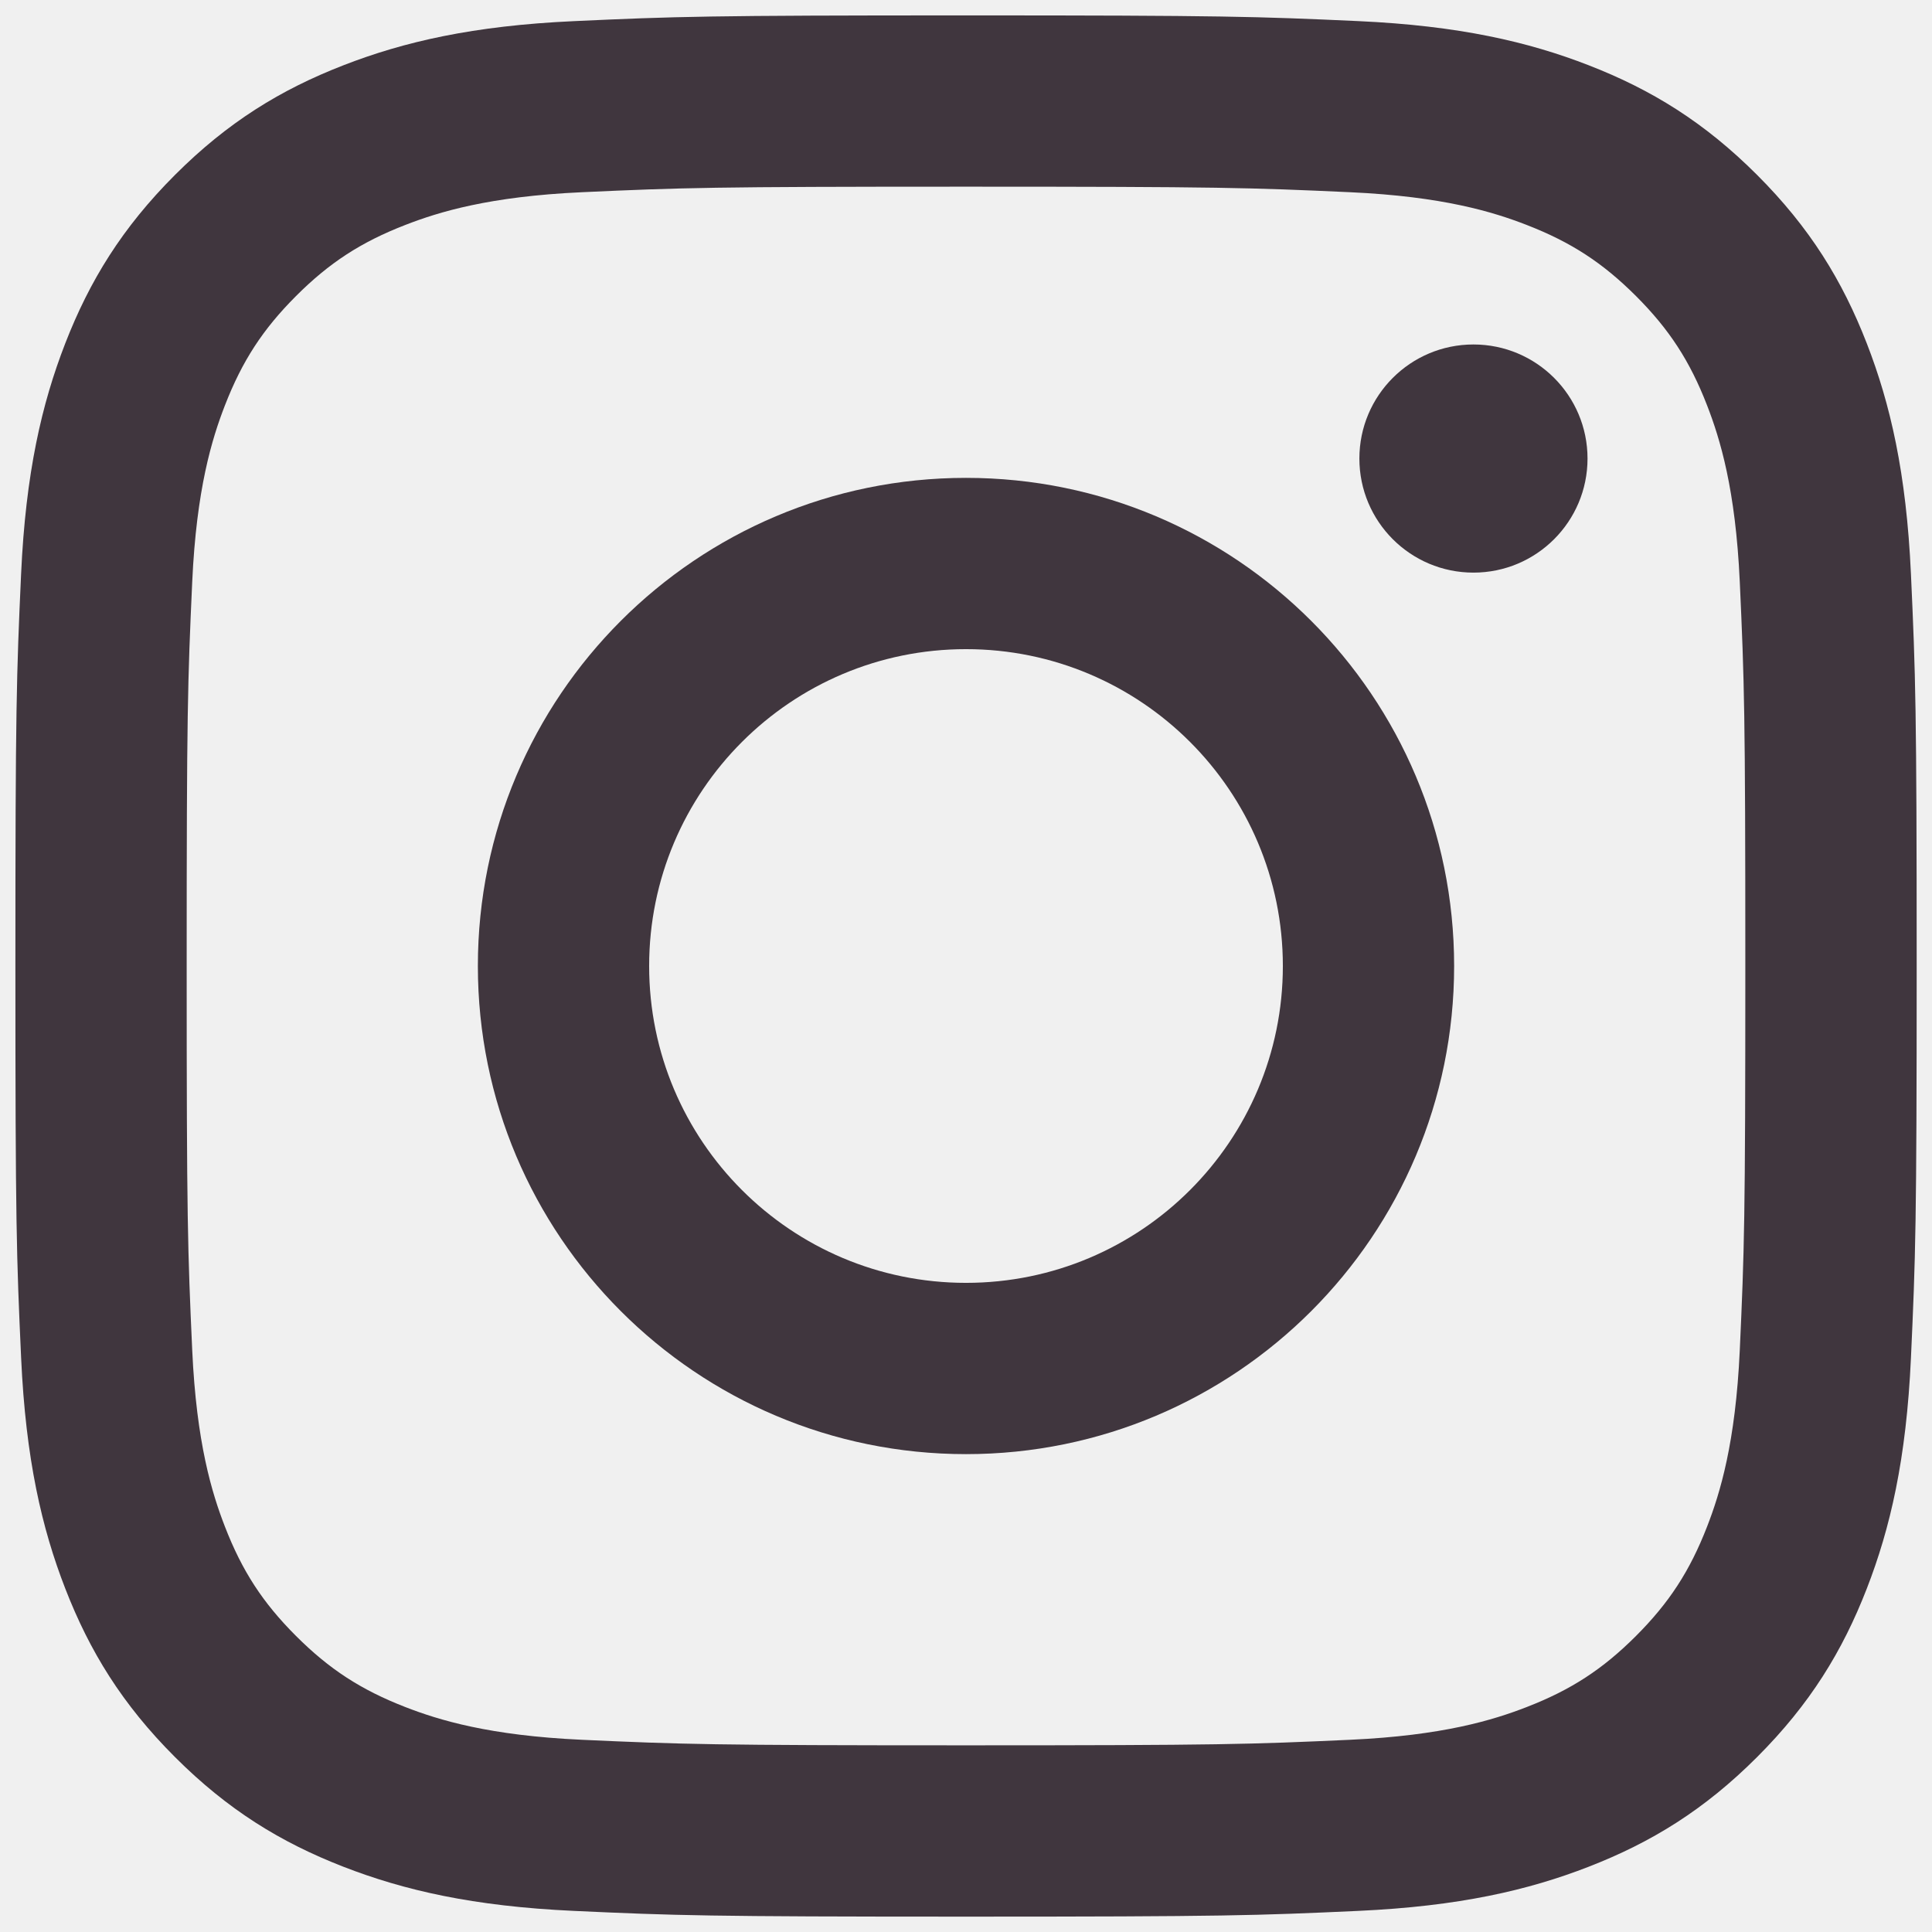
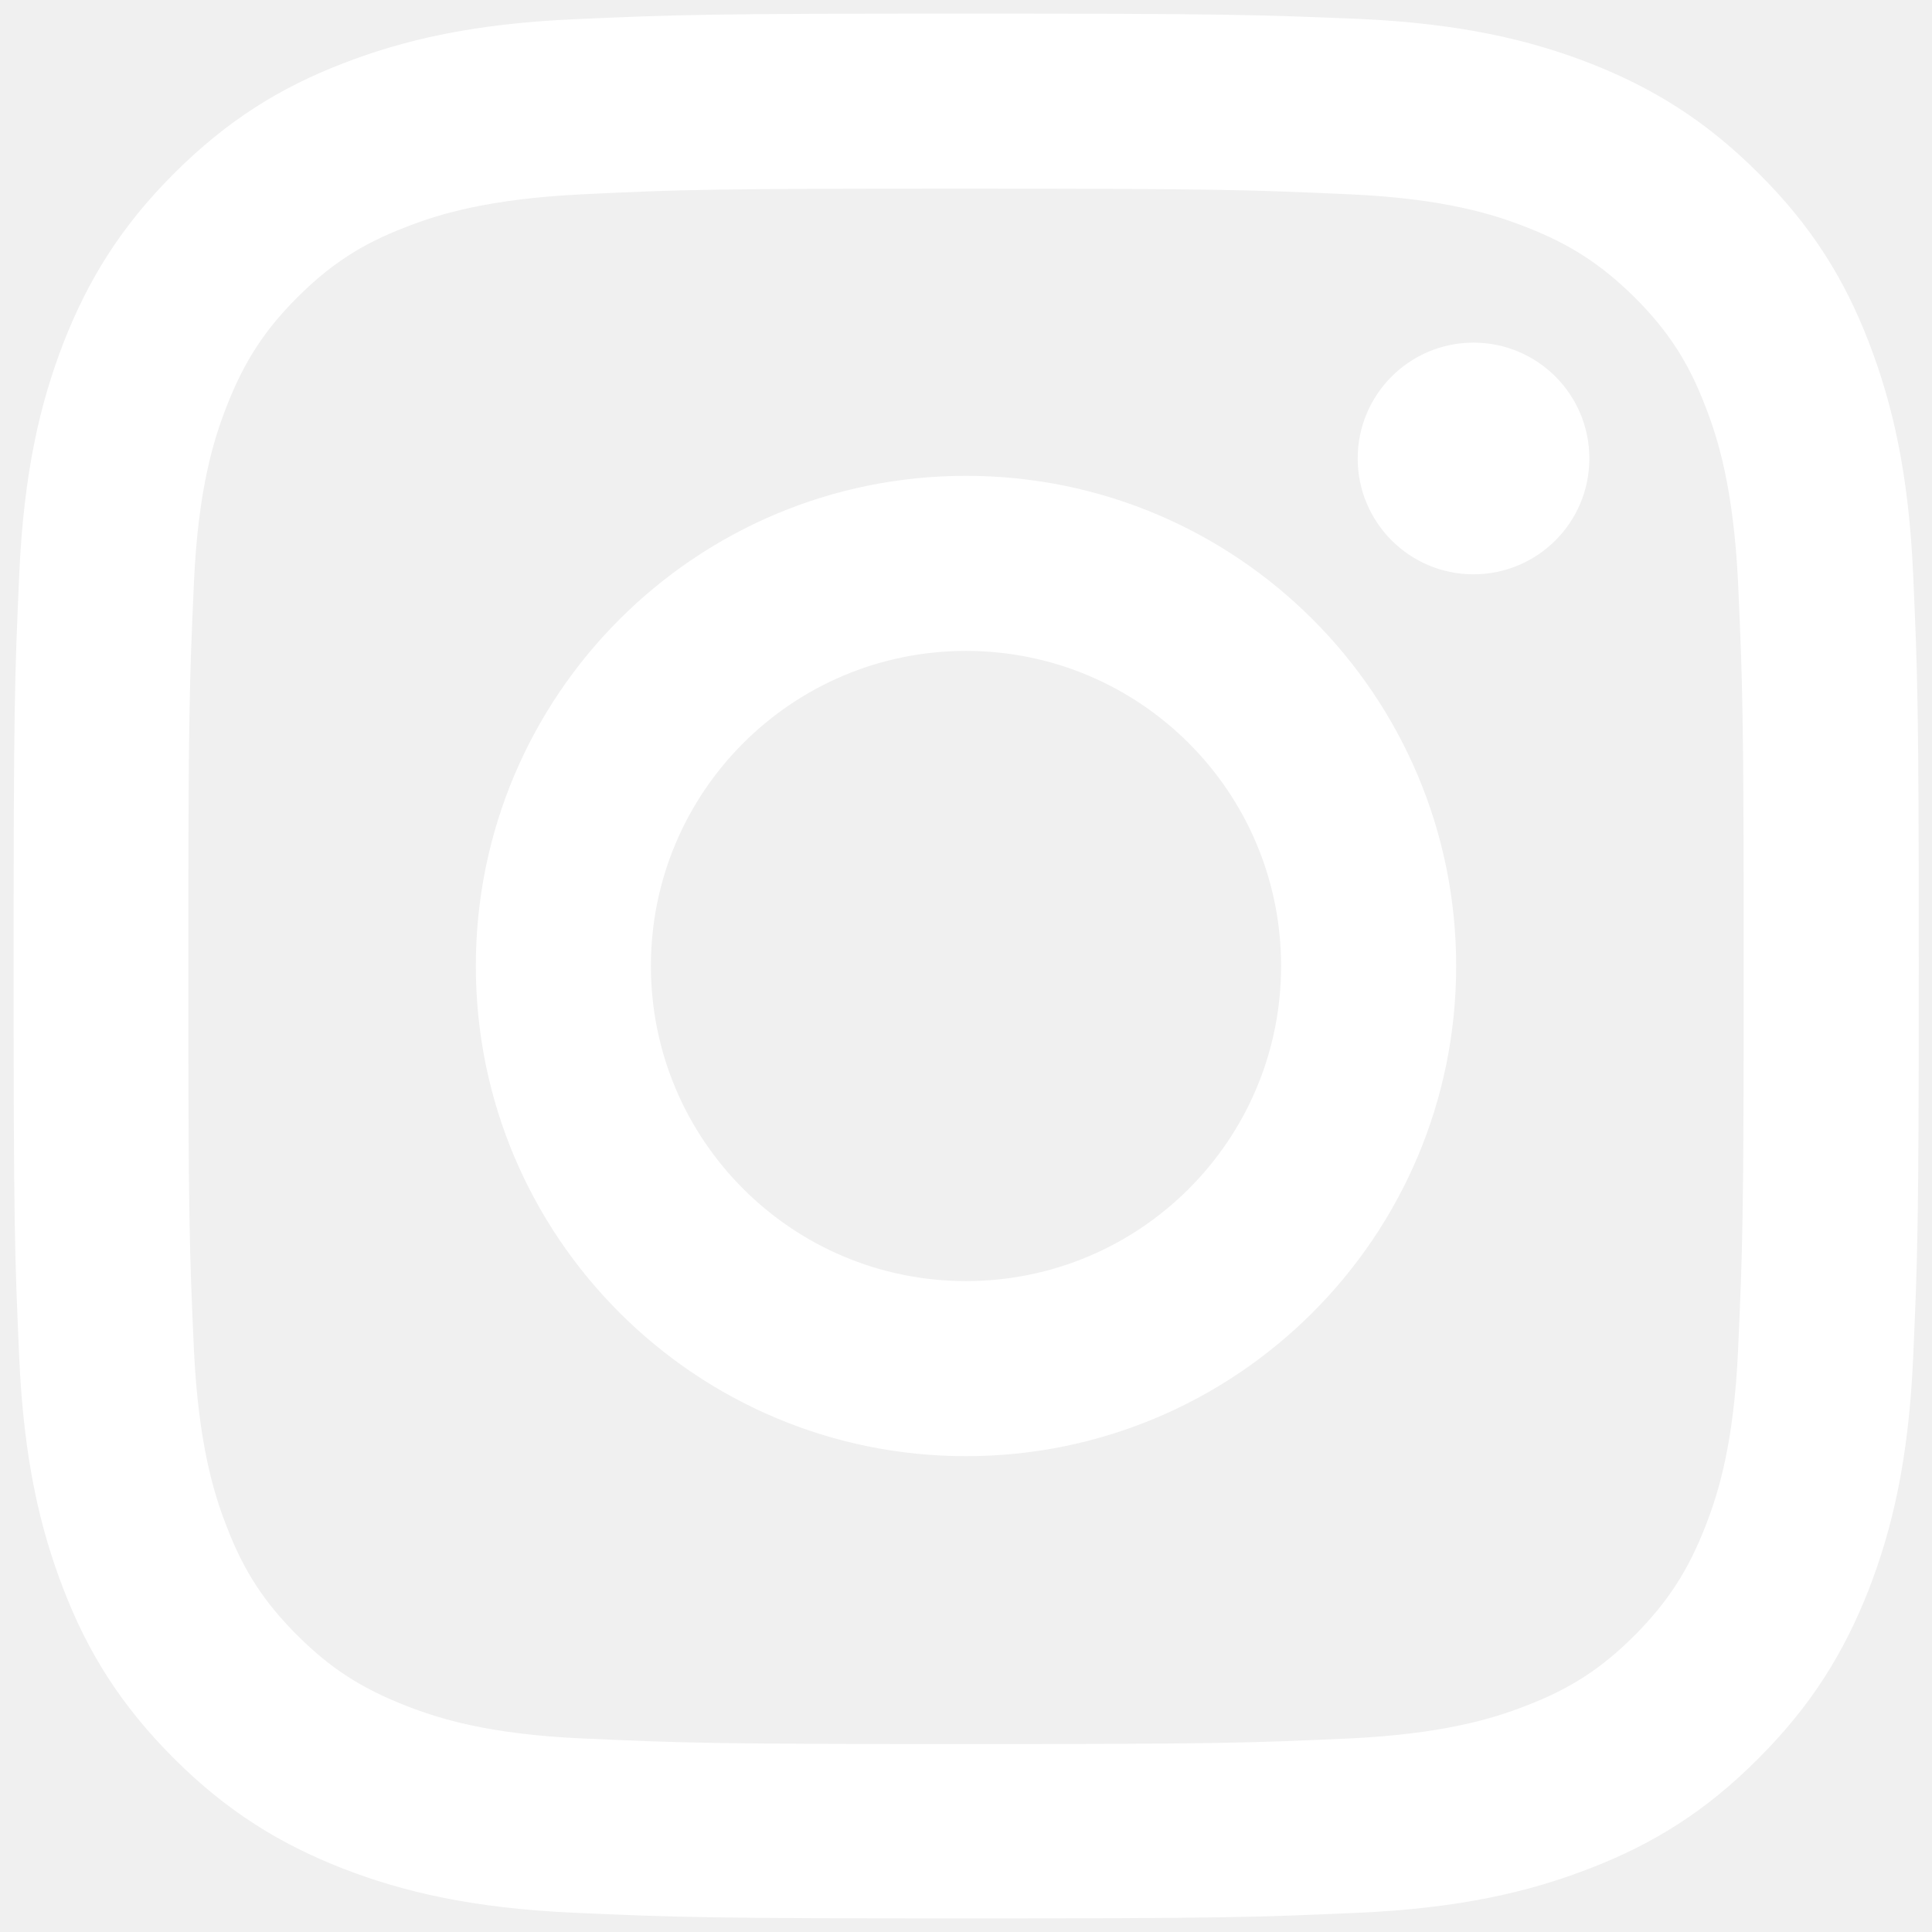
<svg xmlns="http://www.w3.org/2000/svg" version="1.1" id="instagram-logo" x="0px" y="0px" viewBox="0 0 512 512" style="enable-background:new 0 0 512 512;" xml:space="preserve">
-   <g fill="#40363e">
-     <path d="M256,49.47c67.27,0,75.23,0.26,101.8,1.47c24.56,1.12,37.9,5.22,46.78,8.67c11.76,4.57,20.15,10.03,28.97,18.84   c8.82,8.82,14.28,17.21,18.84,28.97c3.45,8.88,7.55,22.22,8.67,46.78c1.21,26.56,1.47,34.53,1.47,101.8s-0.26,75.23-1.47,101.8   c-1.12,24.56-5.22,37.9-8.67,46.78c-4.57,11.76-10.03,20.15-18.84,28.97c-8.82,8.82-17.21,14.28-28.97,18.84   c-8.88,3.45-22.22,7.55-46.78,8.67c-26.56,1.21-34.53,1.47-101.8,1.47s-75.24-0.26-101.8-1.47c-24.56-1.12-37.9-5.22-46.78-8.67   c-11.76-4.57-20.15-10.03-28.97-18.84c-8.82-8.82-14.28-17.21-18.84-28.97c-3.45-8.88-7.55-22.22-8.67-46.78   c-1.21-26.56-1.47-34.53-1.47-101.8s0.26-75.23,1.47-101.8c1.12-24.56,5.22-37.9,8.67-46.78c4.57-11.76,10.03-20.15,18.84-28.97   c8.82-8.82,17.21-14.28,28.97-18.84c8.88-3.45,22.22-7.55,46.78-8.67C180.77,49.73,188.73,49.47,256,49.47 M256,4.08   c-68.42,0-77,0.29-103.87,1.52c-26.81,1.22-45.13,5.48-61.15,11.71c-16.57,6.44-30.62,15.05-44.62,29.06   C32.36,60.37,23.74,74.42,17.3,90.98c-6.23,16.02-10.49,34.34-11.71,61.15C4.37,179,4.08,187.58,4.08,256   c0,68.42,0.29,77,1.52,103.87c1.22,26.81,5.48,45.13,11.71,61.15c6.44,16.57,15.05,30.62,29.06,44.62   c14.01,14.01,28.05,22.62,44.62,29.06c16.02,6.23,34.34,10.49,61.15,11.71c26.87,1.23,35.45,1.52,103.87,1.52s77-0.29,103.87-1.52   c26.81-1.22,45.13-5.48,61.15-11.71c16.57-6.44,30.62-15.05,44.62-29.06c14.01-14.01,22.62-28.05,29.06-44.62   c6.23-16.02,10.49-34.34,11.71-61.15c1.23-26.87,1.52-35.45,1.52-103.87s-0.29-77-1.52-103.87c-1.22-26.81-5.48-45.13-11.71-61.15   c-6.44-16.57-15.05-30.62-29.06-44.62c-14.01-14.01-28.05-22.62-44.62-29.06c-16.02-6.23-34.34-10.49-61.15-11.71   C333,4.37,324.42,4.08,256,4.08L256,4.08z" />
-     <path d="M256,126.64c-71.45,0-129.36,57.92-129.36,129.36S184.55,385.36,256,385.36S385.36,327.45,385.36,256   S327.45,126.64,256,126.64z M256,339.97c-46.38,0-83.97-37.6-83.97-83.97s37.6-83.97,83.97-83.97c46.38,0,83.97,37.6,83.97,83.97   S302.38,339.97,256,339.97z" />
-     <circle cx="390.48" cy="121.52" r="30.23" />
+   <style type="text/css">
+ 	.st0{fill:#FFFFFF;stroke:#FFFFFF;stroke-miterlimit:10;}
+ </style>
+   <g>
+     <path class="st0" d="M256,49.5c67.3,0,75.2,0.3,101.8,1.5c24.6,1.1,37.9,5.2,46.8,8.7c11.8,4.6,20.1,10,29,18.8   c8.8,8.8,14.3,17.2,18.8,29c3.5,8.9,7.5,22.2,8.7,46.8c1.2,26.6,1.5,34.5,1.5,101.8s-0.3,75.2-1.5,101.8   c-1.1,24.6-5.2,37.9-8.7,46.8c-4.6,11.8-10,20.1-18.8,29c-8.8,8.8-17.2,14.3-29,18.8c-8.9,3.5-22.2,7.5-46.8,8.7   c-26.6,1.2-34.5,1.5-101.8,1.5s-75.2-0.3-101.8-1.5c-24.6-1.1-37.9-5.2-46.8-8.7c-11.8-4.6-20.2-10-29-18.8s-14.3-17.2-18.8-29   c-3.5-8.9-7.5-22.2-8.7-46.8c-1.2-26.6-1.5-34.5-1.5-101.8s0.3-75.2,1.5-101.8c1.1-24.6,5.2-37.9,8.7-46.8   c4.6-11.8,10-20.2,18.8-29s17.2-14.3,29-18.8c8.9-3.5,22.2-7.5,46.8-8.7C180.8,49.7,188.7,49.5,256,49.5 M256,4.1   c-68.4,0-77,0.3-103.9,1.5C125.3,6.8,107,11.1,91,17.3c-16.6,6.4-30.6,15.1-44.6,29.1S23.8,74.4,17.3,91   c-6.2,16-10.5,34.3-11.7,61.2C4.4,179,4.1,187.6,4.1,256s0.3,77,1.5,103.9c1.2,26.8,5.5,45.1,11.7,61.1   c6.4,16.6,15.1,30.6,29.1,44.6s28,22.6,44.6,29.1c16,6.2,34.3,10.5,61.2,11.7s35.4,1.5,103.9,1.5s77-0.3,103.9-1.5   c26.8-1.2,45.1-5.5,61.1-11.7c16.6-6.4,30.6-15,44.6-29.1c14-14,22.6-28,29.1-44.6c6.2-16,10.5-34.3,11.7-61.1   c1.2-26.9,1.5-35.5,1.5-103.9s-0.3-77-1.5-103.9c-1.2-26.8-5.5-45.1-11.7-61.2c-6.4-16.6-15-30.6-29.1-44.6   c-14-14-28-22.6-44.6-29.1C405.1,11,386.8,6.7,360,5.5C333,4.4,324.4,4.1,256,4.1L256,4.1z" />
+     <path class="st0" d="M256,126.6c-71.4,0-129.4,57.9-129.4,129.4s58,129.4,129.4,129.4S385.4,327.5,385.4,256S327.5,126.6,256,126.6   z M256,340c-46.4,0-84-37.6-84-84s37.6-84,84-84s84,37.6,84,84S302.4,340,256,340z" />
+     <circle class="st0" cx="390.5" cy="121.5" r="30.2" />
  </g>
</svg>
